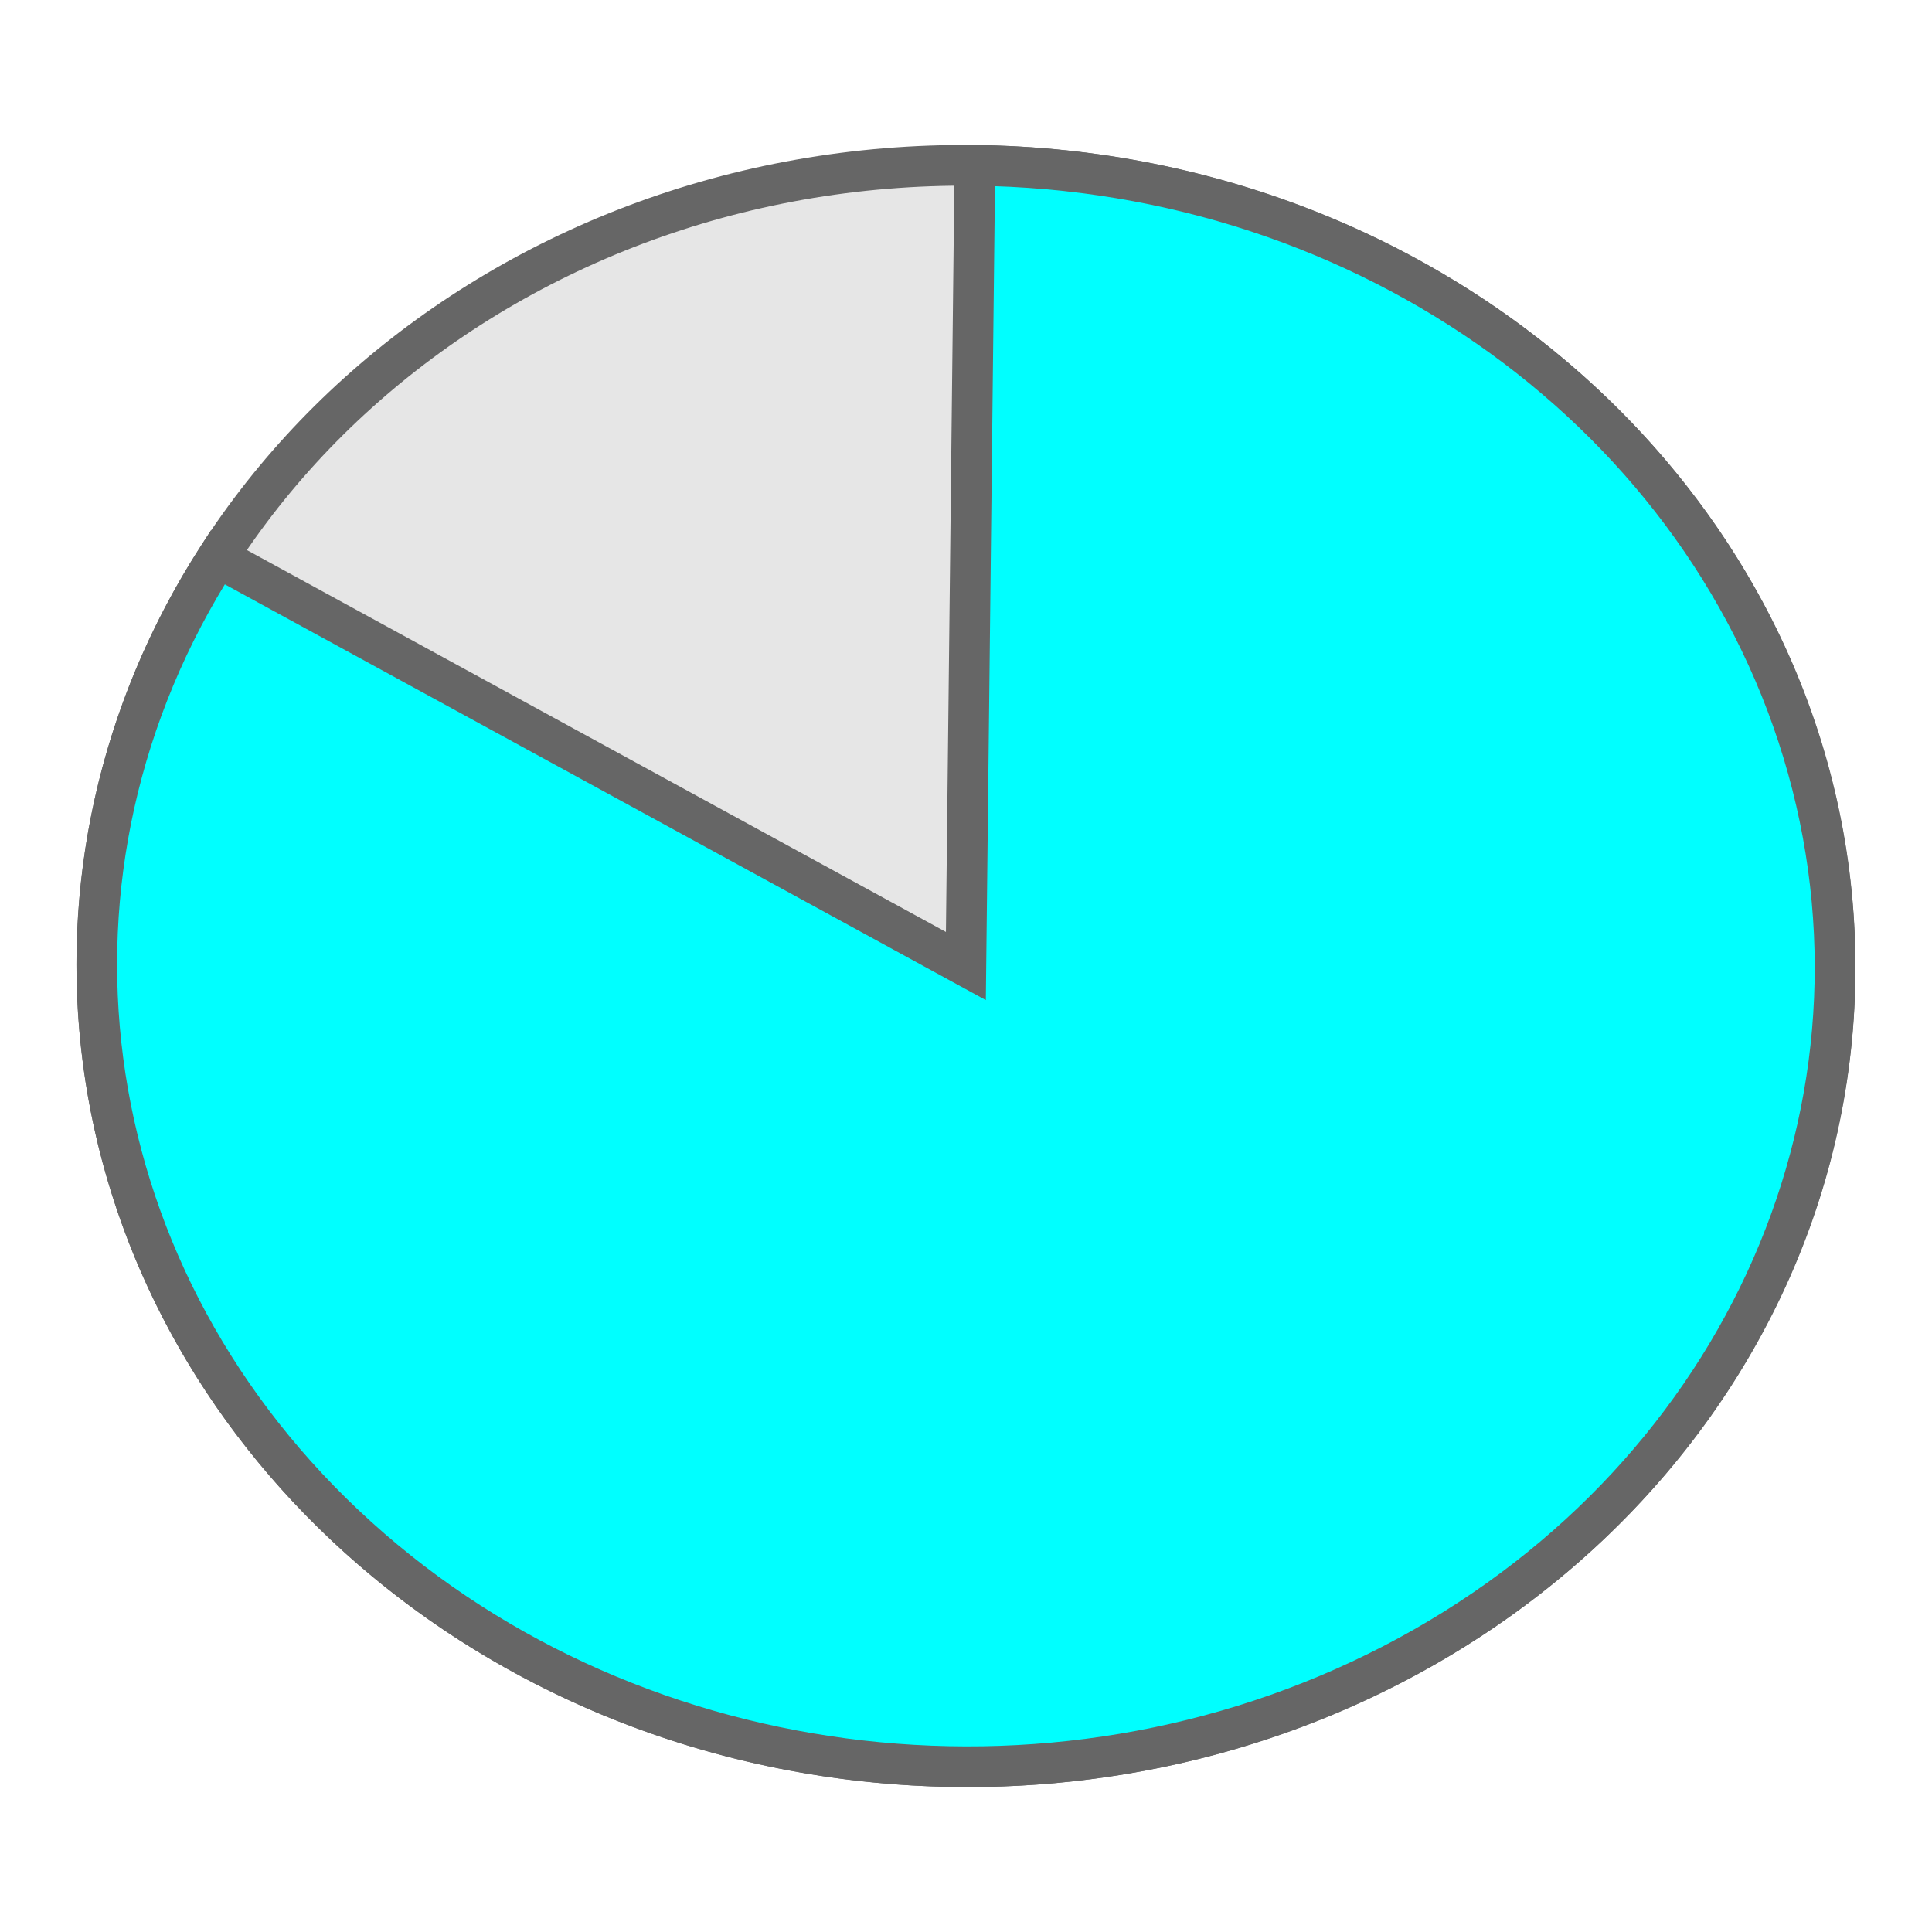
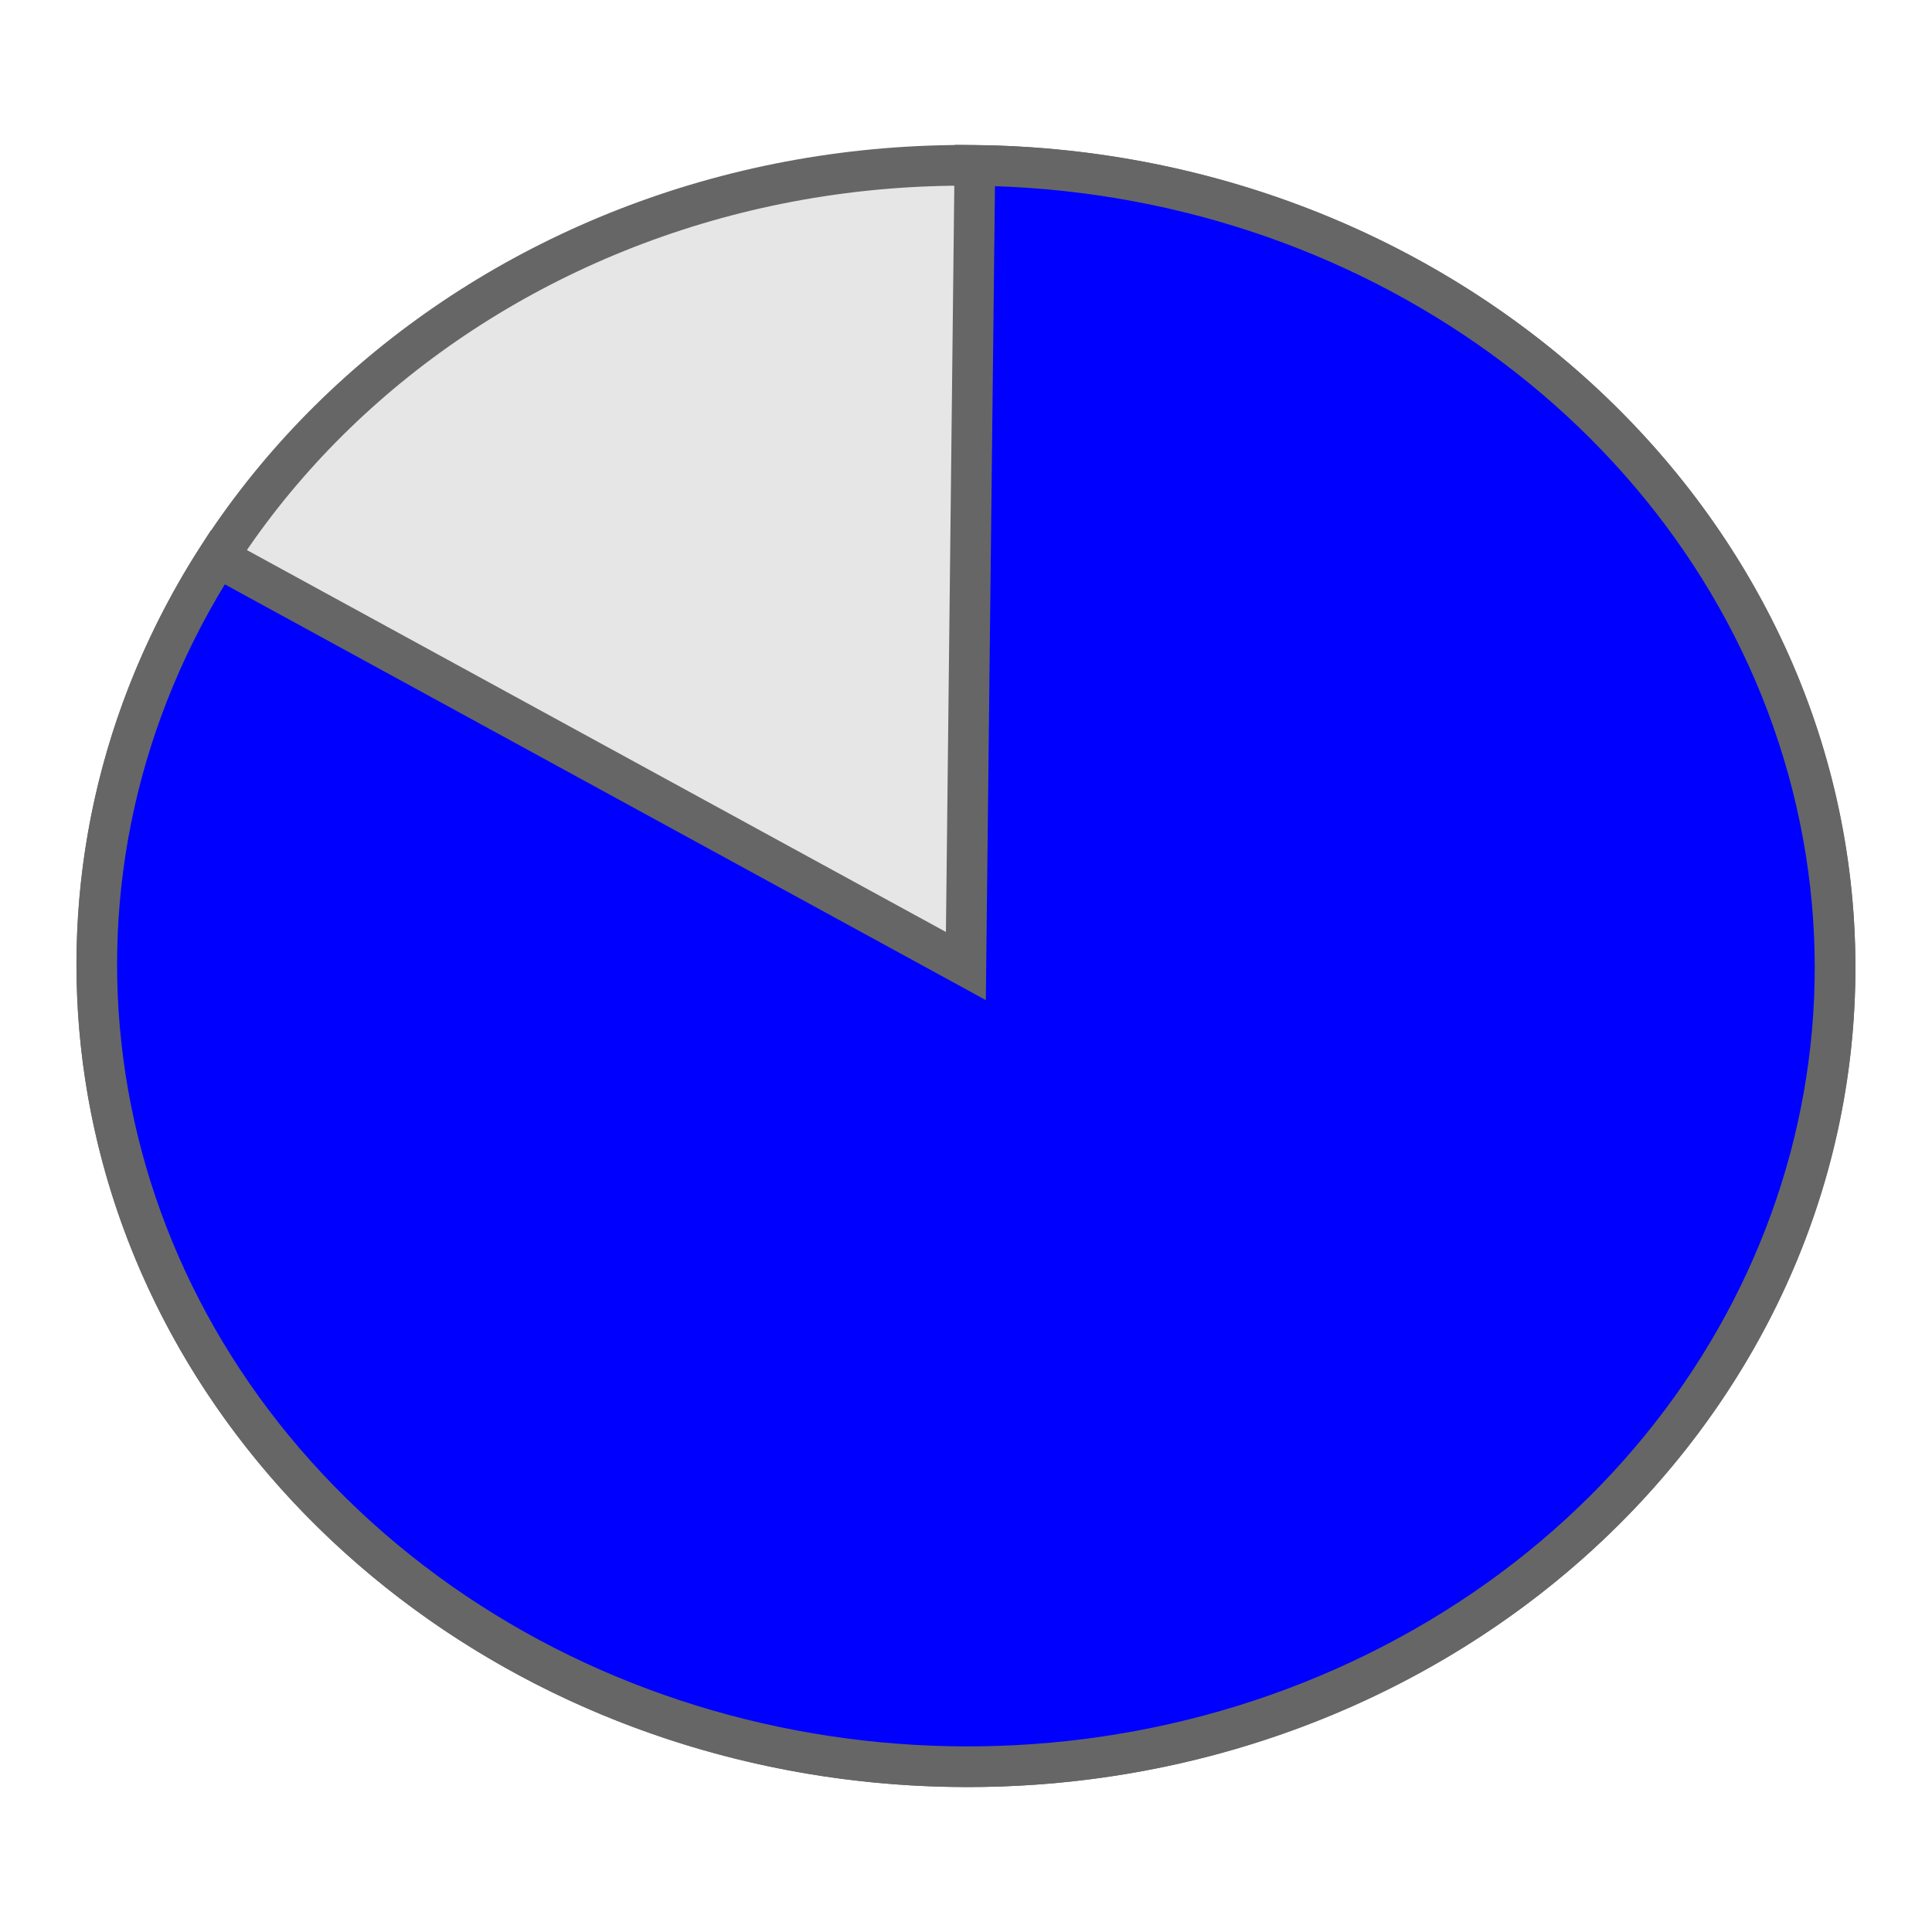
<svg xmlns="http://www.w3.org/2000/svg" xmlns:xlink="http://www.w3.org/1999/xlink" version="1.1" viewBox="0 0 95 95" id="svg2" width="95" height="95">
  <defs id="defs3">
    <linearGradient id="linearGradient3579">
      <stop offset="0" style="stop-color:#ffffff" id="stop3581" />
      <stop offset="1" style="stop-color:#ffffff;stop-opacity:0" id="stop3583" />
    </linearGradient>
    <linearGradient x1="-19.04" x2="15.224" gradientTransform="matrix(1.230101,-0.1276238,0.07839553,0.7556138,-12.20601,-2.0412)" y1="52.714" gradientUnits="userSpaceOnUse" xlink:href="#linearGradient3579" y2="111.34" id="linearGradient10462" />
    <linearGradient x1="71.088" x2="97.343" gradientTransform="matrix(0.5859334,-0.06079165,0.1645821,1.586307,-12.20601,-2.0412)" y1="-6.621" gradientUnits="userSpaceOnUse" xlink:href="#linearGradient3579" y2="37.164" id="linearGradient10464" />
    <linearGradient x1="95.225" x2="156.68" gradientTransform="matrix(0.5651813,0,0,1.662298,-12.20601,-2.0412)" y1="4.425" gradientUnits="userSpaceOnUse" xlink:href="#linearGradient3579" y2="20.793" id="linearGradient10466" />
    <radialGradient gradientUnits="userSpaceOnUse" gradientTransform="matrix(0.69765,0,0,0.29961,14.507,18.89)" r="7.906" cy="45.867" cx="22.902" id="radialGradient3800">
      <stop offset="0" id="stop3197" />
      <stop offset="1" style="stop-opacity:0" id="stop3199" />
    </radialGradient>
    <radialGradient gradientUnits="userSpaceOnUse" gradientTransform="matrix(0.66498,0,-0.10886,0.63739,11.938,5.262601)" fy="38.175" fx="14.638" r="5.739" cy="41.059" cx="17.059" id="radialGradient3793">
      <stop offset="0" style="stop-color:#aaa" id="stop3877" />
      <stop offset="1" style="stop-color:#4d4d4d" id="stop3879" />
    </radialGradient>
    <radialGradient gradientUnits="userSpaceOnUse" gradientTransform="matrix(0.66333,0,-0.10859,0.6358,23.997,3.4975)" fy="38.981" fx="14.109" r="5.739" cy="41.059" cx="17.059" id="radialGradient3790">
      <stop offset="0" style="stop-color:#aaa" id="stop3871" />
      <stop offset="1" style="stop-color:#4d4d4d" id="stop3873" />
    </radialGradient>
    <linearGradient gradientUnits="userSpaceOnUse" gradientTransform="matrix(0.22147,0,0,0.22311,16.032,-16.079)" y2="119.86" y1="144.12" x2="25.4" x1="28.739" id="linearGradient3787">
      <stop offset="0" style="stop-color:#fff" id="stop3239" />
      <stop offset="1" style="stop-color:#fff;stop-opacity:.379" id="stop3241" />
    </linearGradient>
    <linearGradient gradientUnits="userSpaceOnUse" gradientTransform="matrix(0.44563,0,0,0.22311,22.716,-17.657)" y2="125.39" y1="144.12" x2="26.257" x1="28.739" id="linearGradient3784">
      <stop offset="0" style="stop-color:#fff" id="stop3245" />
      <stop offset="1" style="stop-color:#fff;stop-opacity:.379" id="stop3247" />
    </linearGradient>
    <linearGradient x1="382.34" y1="489.14" gradientTransform="matrix(20.1192,-3.559157,3.994884,17.92478,-9282.393,-5000.953)" x2="490.53" gradientUnits="userSpaceOnUse" y2="333.89" id="linearGradient3019">
      <stop offset="0" style="stop-color:#000000;stop-opacity:.826" id="stop3015" />
      <stop offset="1" style="stop-color:#000000" id="stop3017" />
    </linearGradient>
  </defs>
  <ellipse style="opacity:1;fill:#e6e6e6;fill-opacity:1;fill-rule:nonzero;stroke:#666666;stroke-width:2;stroke-linecap:butt;stroke-linejoin:miter;stroke-miterlimit:4;stroke-dasharray:none;stroke-dashoffset:0;stroke-opacity:1" id="path843-6-5-3" transform="matrix(0.01121855,-0.9999371,0.9999379,0.01114801,0,0)" cx="-46.968" cy="48.03" rx="39.371" ry="42.736" />
  <path id="path2704" d="m 62.771,69.618 c 0,2.483 -4.697,4.495 -10.491,4.495 -5.794,0 -10.491,-2.013 -10.491,-4.495 0,-2.483 4.697,-4.495 10.491,-4.495 5.794,0 10.491,2.013 10.491,4.495 z" style="opacity:0.3;fill:url(#radialGradient3800);stroke-width:1" />
  <path id="path2947" d="m 57.201,57.855 0.113,-21.571 c 1.191,-0.106 0.183,-0.017 1.788,-0.176 0.022,4.029 9.13e-4,7.374 9.13e-4,22.59 0,0.113 -0.664,-0.687 -1.902,-0.844 z" style="opacity:0.3;fill:url(#linearGradient3784);fill-rule:evenodd;stroke-width:1" />
-   <path style="opacity:1;fill:#00ffff;fill-opacity:1;fill-rule:nonzero;stroke:#666666;stroke-width:2;stroke-linecap:butt;stroke-linejoin:miter;stroke-miterlimit:4;stroke-dasharray:none;stroke-dashoffset:0;stroke-opacity:1" id="path843-6-5" d="M -7.598,48.024 A 39.371,42.736 0 0 1 -36.779,89.304 39.371,42.736 0 0 1 -81.065,69.392 39.371,42.736 0 0 1 -74.808,17.805 39.371,42.736 0 0 1 -27.283,11.014 L -46.969,48.024 Z" transform="matrix(0.01121855,-0.9999371,0.9999379,0.01114801,0,0)" />
+   <path style="opacity:1;fill:#0000ff;fill-opacity:1;fill-rule:nonzero;stroke:#666666;stroke-width:2;stroke-linecap:butt;stroke-linejoin:miter;stroke-miterlimit:4;stroke-dasharray:none;stroke-dashoffset:0;stroke-opacity:1" id="path843-6-5" d="M -7.598,48.024 A 39.371,42.736 0 0 1 -36.779,89.304 39.371,42.736 0 0 1 -81.065,69.392 39.371,42.736 0 0 1 -74.808,17.805 39.371,42.736 0 0 1 -27.283,11.014 L -46.969,48.024 Z" transform="matrix(0.01121855,-0.9999371,0.9999379,0.01114801,0,0)" />
</svg>
